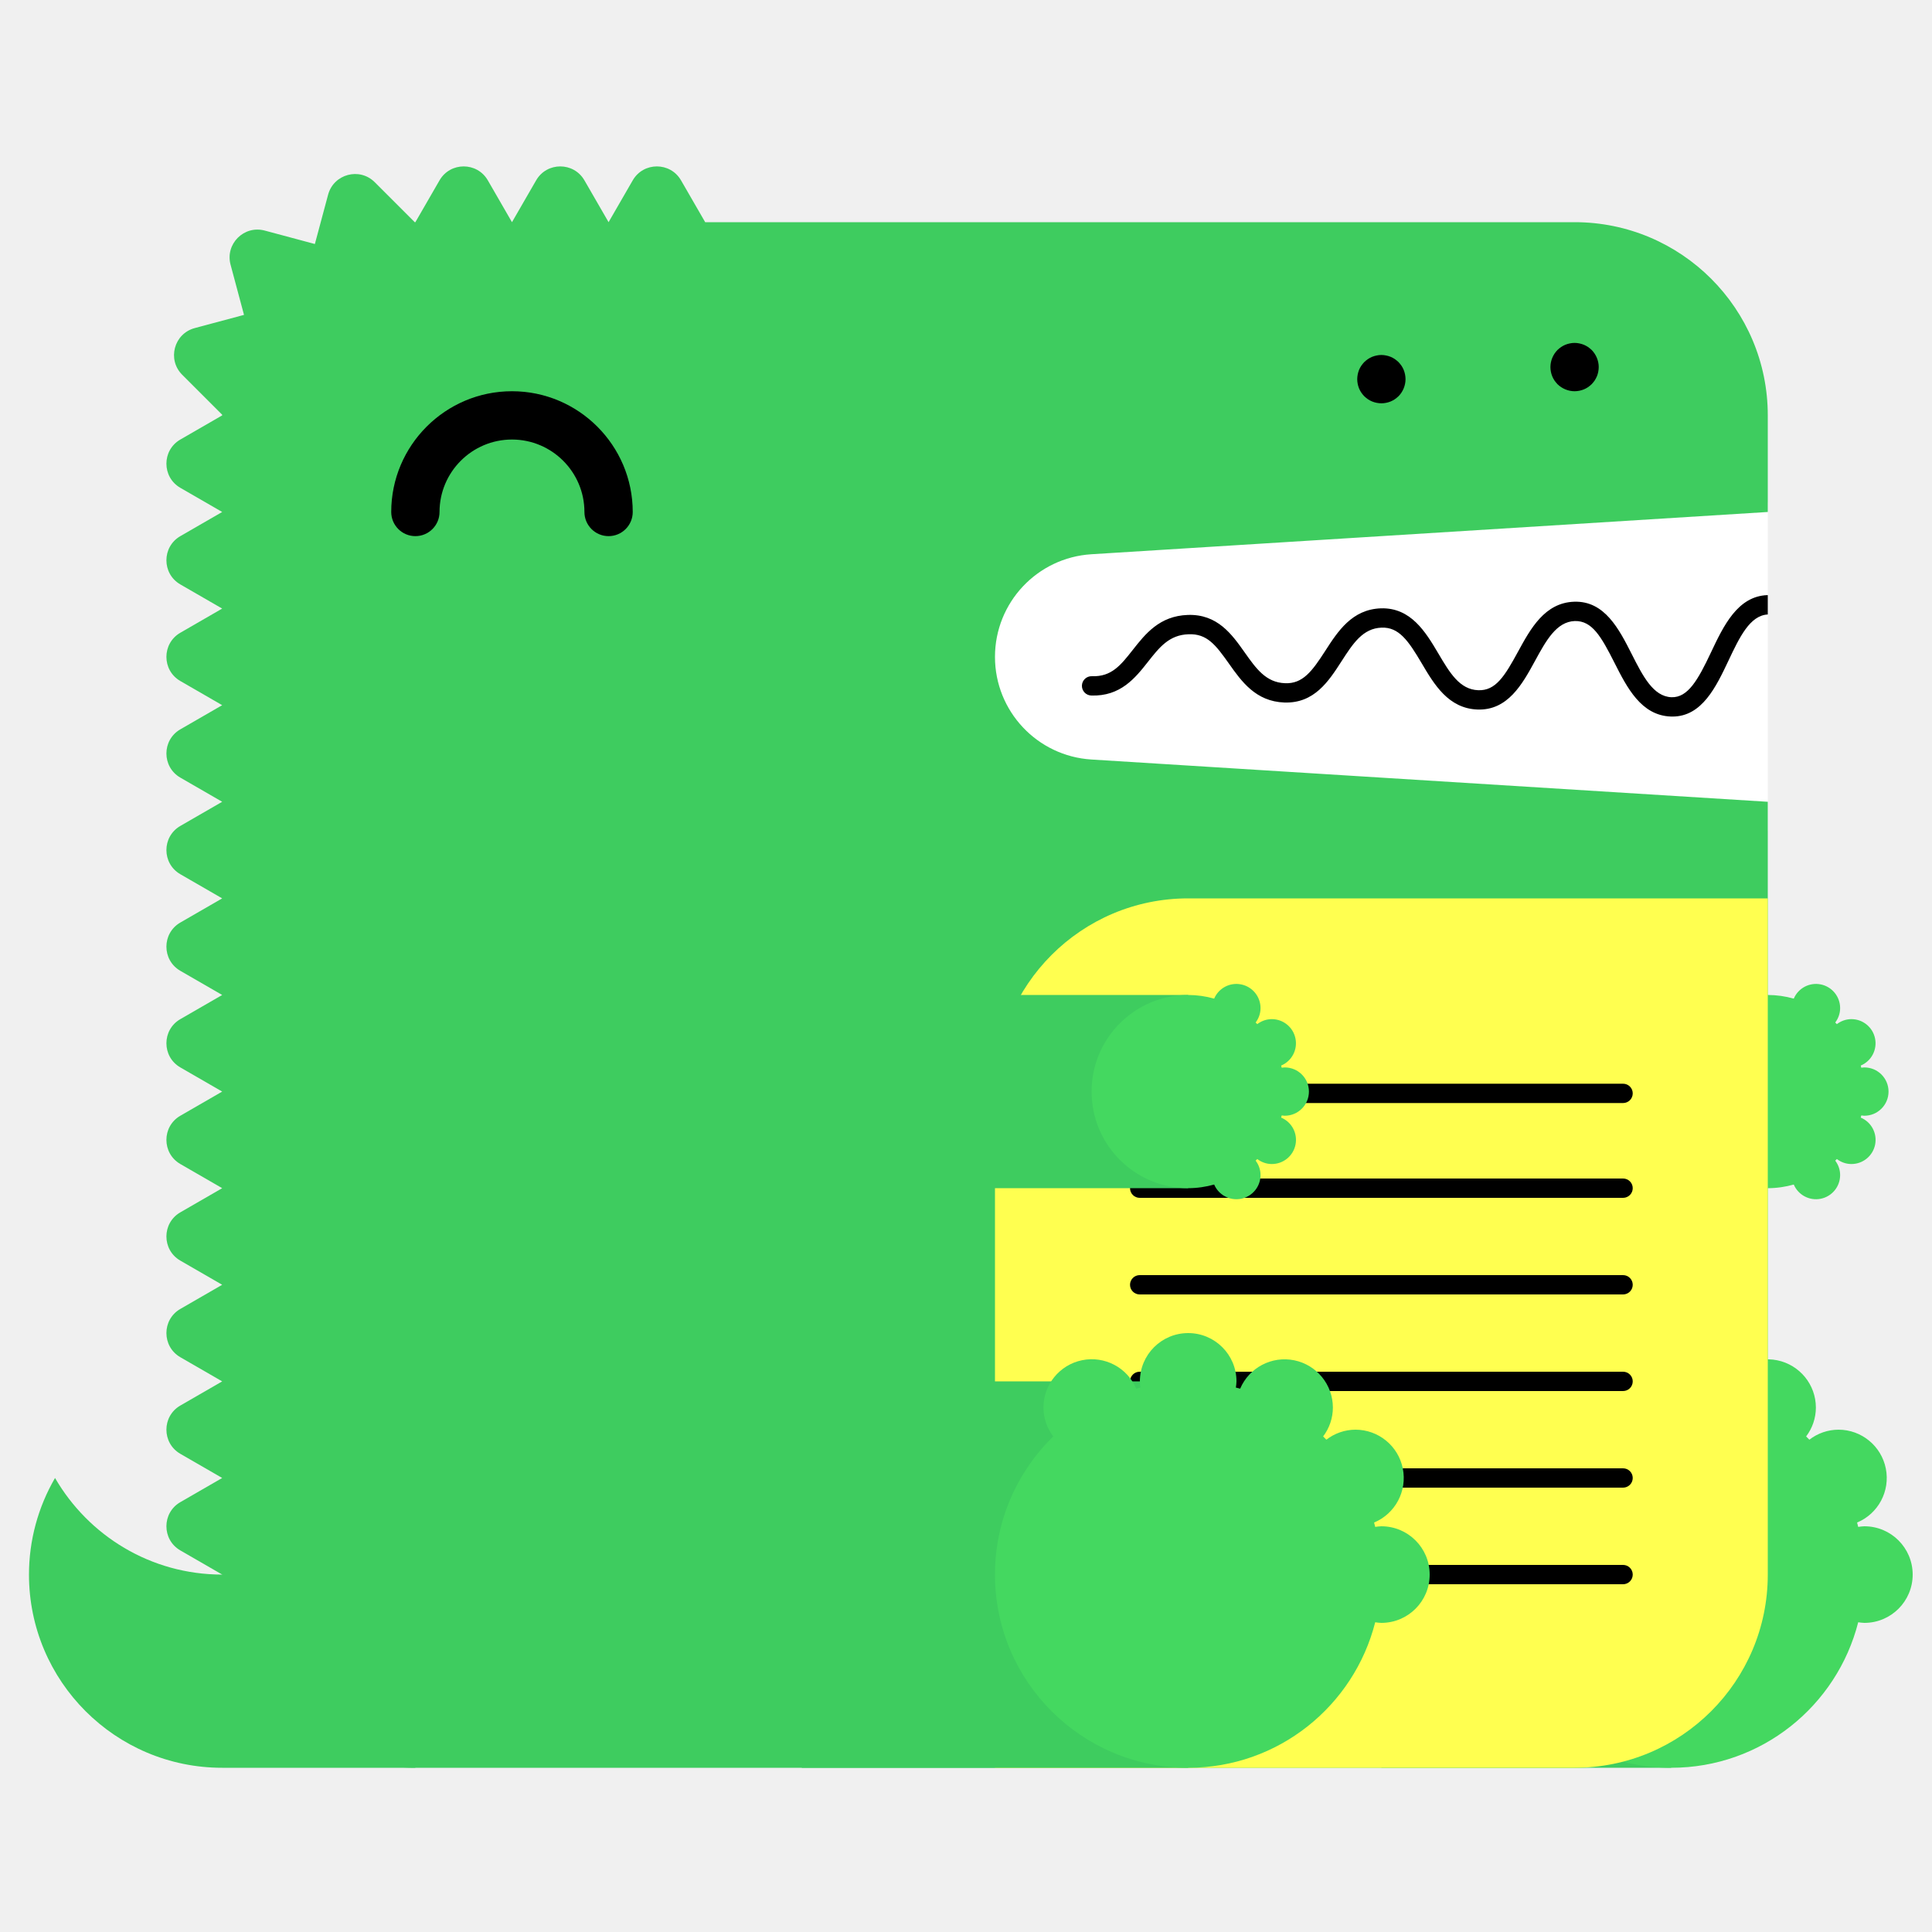
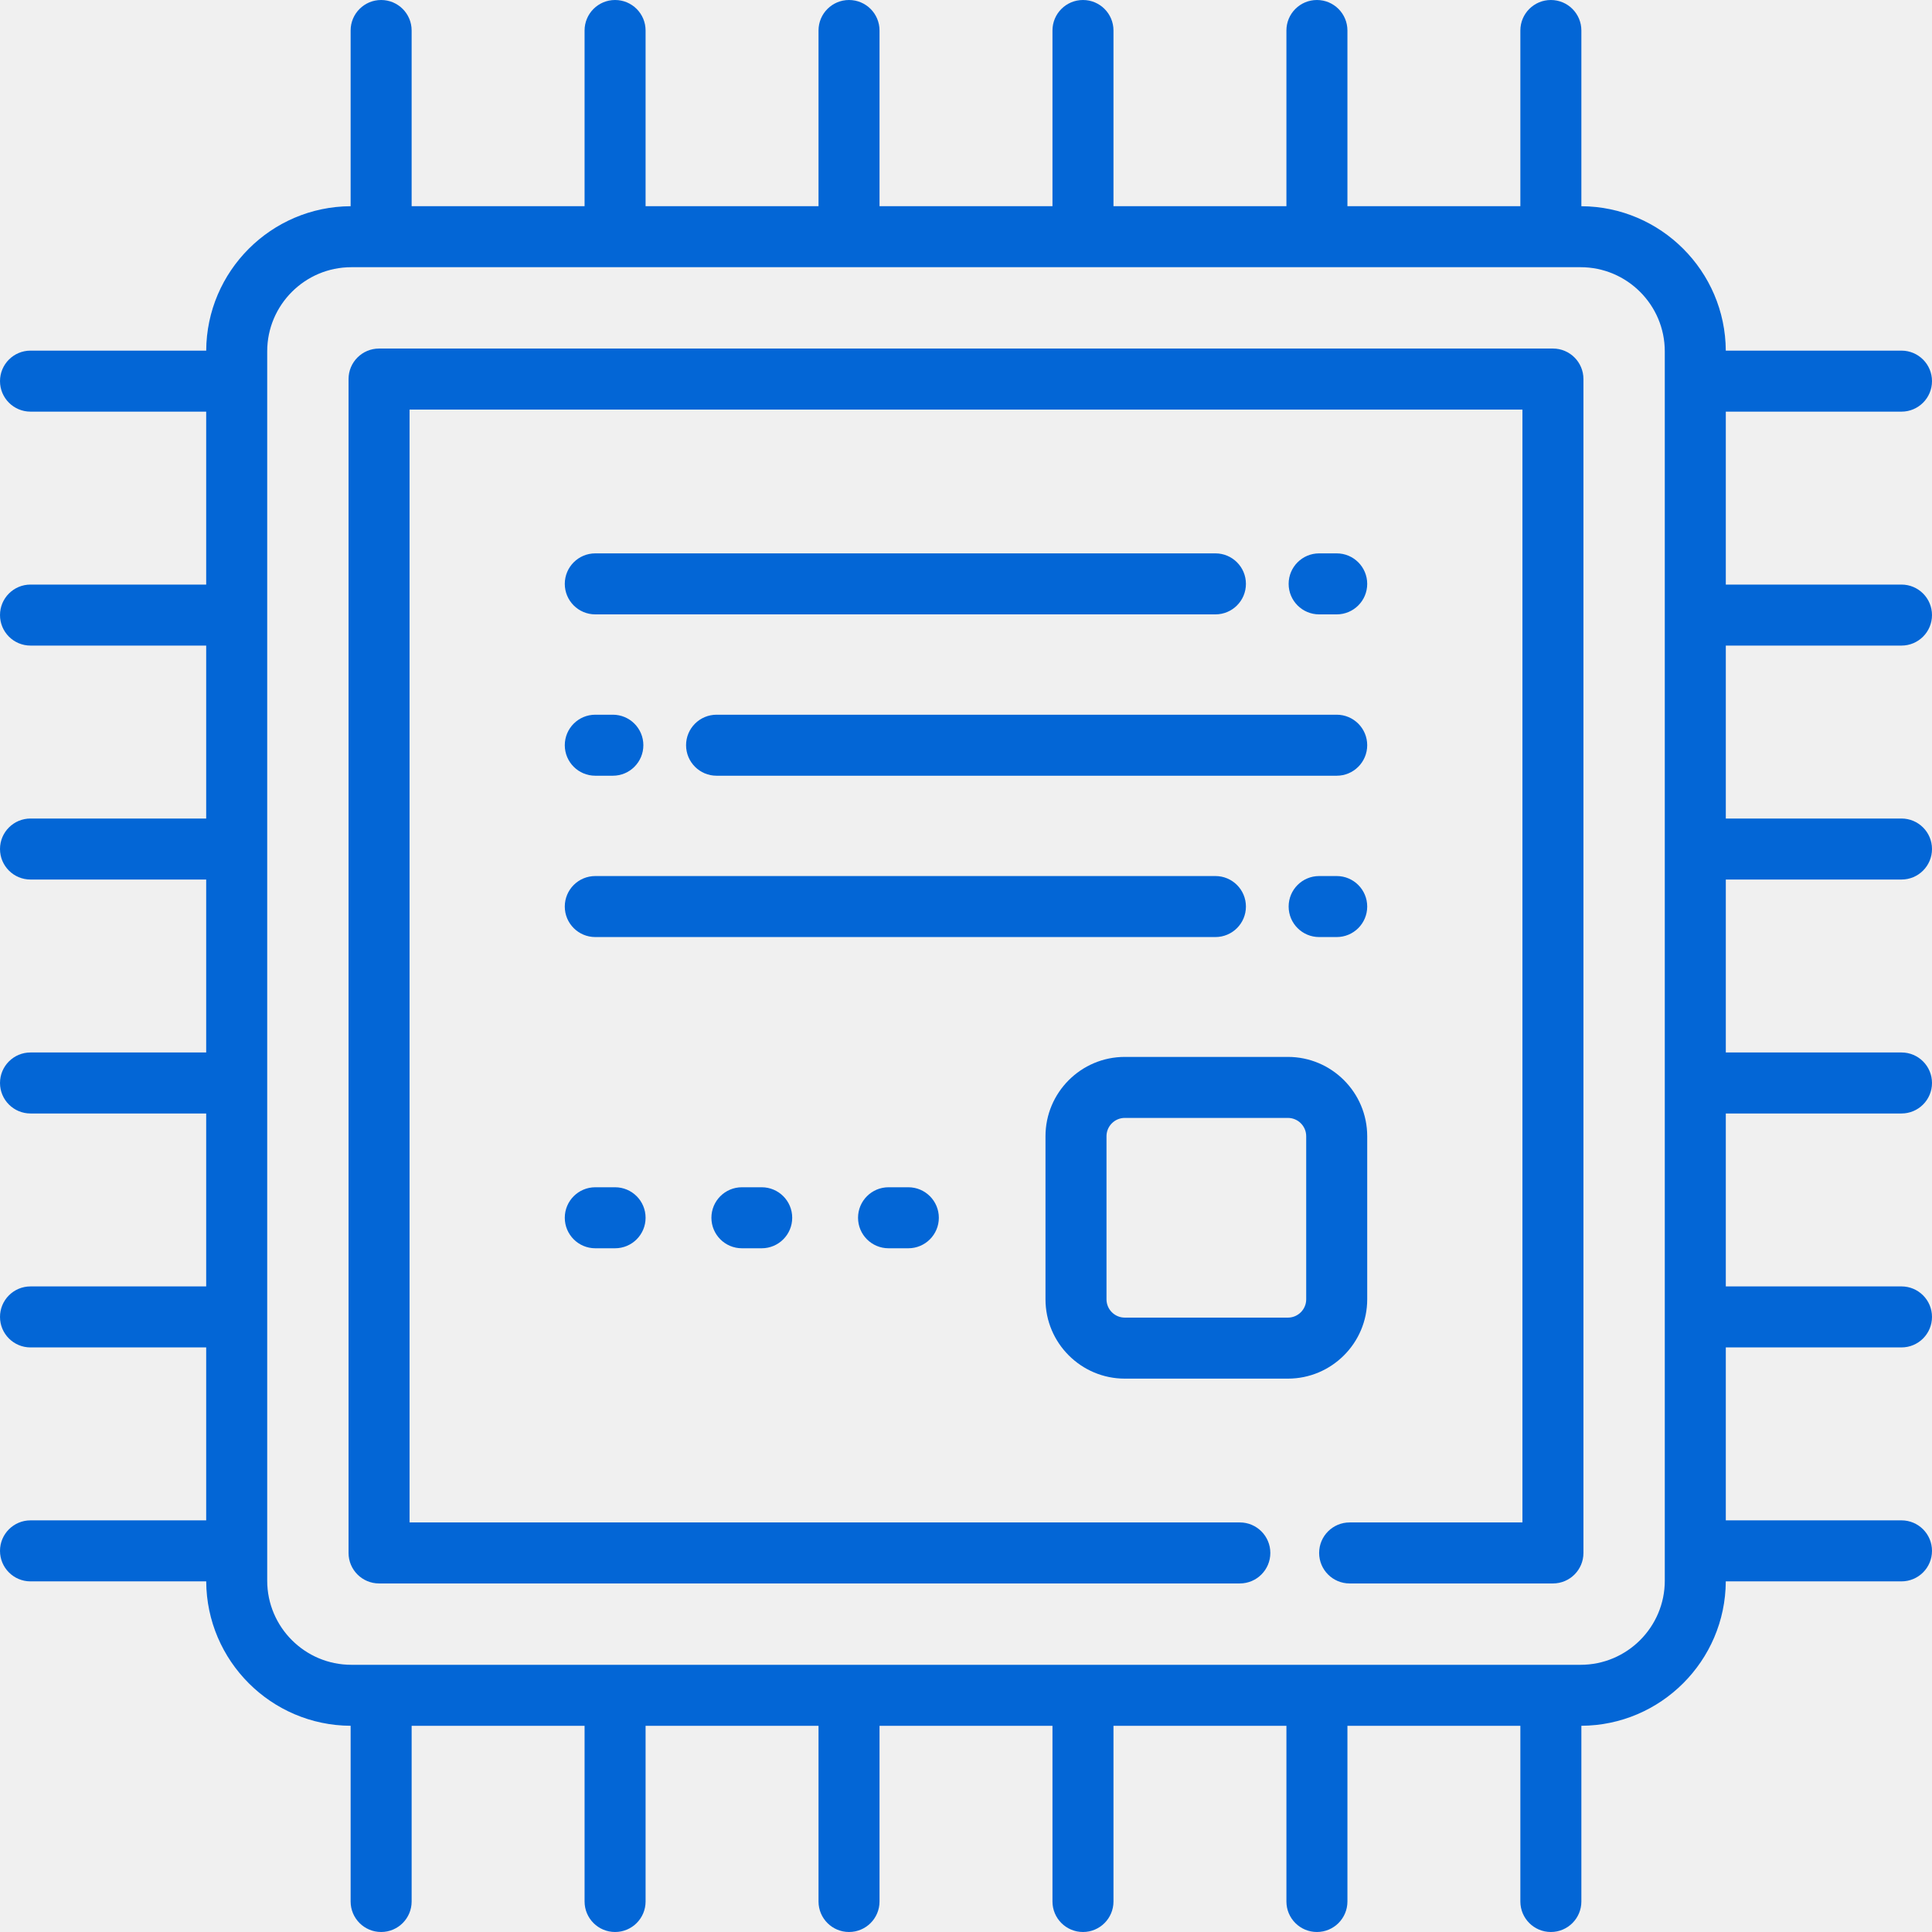
- <svg xmlns="http://www.w3.org/2000/svg" width="200" height="200" viewBox="0 0 200 200">
-   <g fill="none" fill-rule="evenodd">
-     <path fill="#FFF" d="M99 52h84v34H99z" />
-     <path d="M23 163c-7.398 0-13.843-4.027-17.303-10A19.886 19.886 0 0 0 3 163c0 11.046 8.954 20 20 20h20v-20H23z" fill="#3ECC5F" />
-     <path d="M112.98 57.376L183 53V43c0-11.046-8.954-20-20-20H73l-2.5-4.33c-1.112-1.925-3.889-1.925-5 0L63 23l-2.5-4.33c-1.111-1.925-3.889-1.925-5 0L53 23l-2.5-4.33c-1.111-1.925-3.889-1.925-5 0L43 23c-.022 0-.042.003-.065.003l-4.142-4.141c-1.57-1.571-4.252-.853-4.828 1.294l-1.369 5.104-5.192-1.392c-2.148-.575-4.111 1.389-3.535 3.536l1.39 5.193-5.102 1.367c-2.148.576-2.867 3.259-1.296 4.83l4.142 4.142c0 .021-.003.042-.003.064l-4.33 2.5c-1.925 1.111-1.925 3.889 0 5L23 53l-4.33 2.5c-1.925 1.111-1.925 3.889 0 5L23 63l-4.33 2.5c-1.925 1.111-1.925 3.889 0 5L23 73l-4.33 2.5c-1.925 1.111-1.925 3.889 0 5L23 83l-4.33 2.5c-1.925 1.111-1.925 3.889 0 5L23 93l-4.33 2.5c-1.925 1.111-1.925 3.889 0 5L23 103l-4.33 2.5c-1.925 1.111-1.925 3.889 0 5L23 113l-4.33 2.5c-1.925 1.111-1.925 3.889 0 5L23 123l-4.33 2.5c-1.925 1.111-1.925 3.889 0 5L23 133l-4.33 2.5c-1.925 1.111-1.925 3.889 0 5L23 143l-4.33 2.5c-1.925 1.111-1.925 3.889 0 5L23 153l-4.33 2.5c-1.925 1.111-1.925 3.889 0 5L23 163c0 11.046 8.954 20 20 20h120c11.046 0 20-8.954 20-20V83l-70.02-4.376A10.645 10.645 0 0 1 103 68c0-5.621 4.37-10.273 9.98-10.624" fill="#3ECC5F" />
-     <path fill="#3ECC5F" d="M143 183h30v-40h-30z" />
-     <path d="M193 158c-.219 0-.428.037-.639.064-.038-.15-.074-.301-.116-.451A5 5 0 0 0 190.32 148a4.96 4.96 0 0 0-3.016 1.036 26.531 26.531 0 0 0-.335-.336 4.955 4.955 0 0 0 1.011-2.987 5 5 0 0 0-9.599-1.959c-.148-.042-.297-.077-.445-.115.027-.211.064-.42.064-.639a5 5 0 0 0-5-5 5 5 0 0 0-5 5c0 .219.037.428.064.639-.148.038-.297.073-.445.115a4.998 4.998 0 0 0-9.599 1.959c0 1.125.384 2.151 1.011 2.987-3.717 3.632-6.031 8.693-6.031 14.3 0 11.046 8.954 20 20 20 9.339 0 17.16-6.41 19.361-15.064.211.027.42.064.639.064a5 5 0 0 0 5-5 5 5 0 0 0-5-5" fill="#44D860" />
-     <path fill="#3ECC5F" d="M153 123h30v-20h-30z" />
-     <path d="M193 115.5a2.5 2.5 0 1 0 0-5c-.109 0-.214.019-.319.032-.02-.075-.037-.15-.058-.225a2.501 2.501 0 0 0-.963-4.807c-.569 0-1.088.197-1.508.518a6.653 6.653 0 0 0-.168-.168c.314-.417.506-.931.506-1.494a2.5 2.5 0 0 0-4.8-.979A9.987 9.987 0 0 0 183 103c-5.522 0-10 4.478-10 10s4.478 10 10 10c.934 0 1.833-.138 2.69-.377a2.5 2.5 0 0 0 4.8-.979c0-.563-.192-1.077-.506-1.494.057-.055.113-.111.168-.168.42.321.939.518 1.508.518a2.5 2.5 0 0 0 .963-4.807c.021-.074.038-.15.058-.225.105.013.21.032.319.032" fill="#44D860" />
-     <path d="M63 55.5a2.5 2.5 0 0 1-2.5-2.5c0-4.136-3.364-7.5-7.5-7.5s-7.5 3.364-7.5 7.5a2.5 2.5 0 1 1-5 0c0-6.893 5.607-12.5 12.5-12.5S65.5 46.107 65.5 53a2.5 2.5 0 0 1-2.5 2.5" fill="#000" />
-     <path d="M103 183h60c11.046 0 20-8.954 20-20V93h-60c-11.046 0-20 8.954-20 20v70z" fill="#FFFF50" />
-     <path d="M168.02 124h-50.04a1 1 0 1 1 0-2h50.04a1 1 0 1 1 0 2m0 20h-50.04a1 1 0 1 1 0-2h50.04a1 1 0 1 1 0 2m0 20h-50.04a1 1 0 1 1 0-2h50.04a1 1 0 1 1 0 2m0-49.814h-50.04a1 1 0 1 1 0-2h50.04a1 1 0 1 1 0 2m0 19.814h-50.04a1 1 0 1 1 0-2h50.04a1 1 0 1 1 0 2m0 20h-50.04a1 1 0 1 1 0-2h50.04a1 1 0 1 1 0 2M183 61.611c-.012 0-.022-.006-.034-.005-3.09.105-4.552 3.196-5.842 5.923-1.346 2.85-2.387 4.703-4.093 4.647-1.889-.068-2.969-2.202-4.113-4.46-1.314-2.594-2.814-5.536-5.963-5.426-3.046.104-4.513 2.794-5.807 5.167-1.377 2.528-2.314 4.065-4.121 3.994-1.927-.07-2.951-1.805-4.136-3.813-1.321-2.236-2.848-4.75-5.936-4.664-2.994.103-4.465 2.385-5.763 4.4-1.373 2.13-2.335 3.428-4.165 3.351-1.973-.07-2.992-1.51-4.171-3.177-1.324-1.873-2.816-3.993-5.895-3.89-2.928.1-4.399 1.97-5.696 3.618-1.232 1.564-2.194 2.802-4.229 2.724a1 1 0 0 0-.072 2c3.017.101 4.545-1.8 5.872-3.487 1.177-1.496 2.193-2.787 4.193-2.855 1.926-.082 2.829 1.115 4.195 3.045 1.297 1.834 2.769 3.914 5.731 4.021 3.103.104 4.596-2.215 5.918-4.267 1.182-1.834 2.202-3.417 4.15-3.484 1.793-.067 2.769 1.35 4.145 3.681 1.297 2.197 2.766 4.686 5.787 4.796 3.125.108 4.634-2.62 5.949-5.035 1.139-2.088 2.214-4.06 4.119-4.126 1.793-.042 2.728 1.595 4.111 4.33 1.292 2.553 2.757 5.445 5.825 5.556l.169.003c3.064 0 4.518-3.075 5.805-5.794 1.139-2.41 2.217-4.68 4.067-4.773v-2z" fill="#000" />
-     <path fill="#3ECC5F" d="M83 183h40v-40H83z" />
-     <path d="M143 158c-.219 0-.428.037-.639.064-.038-.15-.074-.301-.116-.451A5 5 0 0 0 140.32 148a4.96 4.96 0 0 0-3.016 1.036 26.531 26.531 0 0 0-.335-.336 4.955 4.955 0 0 0 1.011-2.987 5 5 0 0 0-9.599-1.959c-.148-.042-.297-.077-.445-.115.027-.211.064-.42.064-.639a5 5 0 0 0-5-5 5 5 0 0 0-5 5c0 .219.037.428.064.639-.148.038-.297.073-.445.115a4.998 4.998 0 0 0-9.599 1.959c0 1.125.384 2.151 1.011 2.987-3.717 3.632-6.031 8.693-6.031 14.3 0 11.046 8.954 20 20 20 9.339 0 17.16-6.41 19.361-15.064.211.027.42.064.639.064a5 5 0 0 0 5-5 5 5 0 0 0-5-5" fill="#44D860" />
-     <path fill="#3ECC5F" d="M83 123h40v-20H83z" />
-     <path d="M133 115.5a2.5 2.5 0 1 0 0-5c-.109 0-.214.019-.319.032-.02-.075-.037-.15-.058-.225a2.501 2.501 0 0 0-.963-4.807c-.569 0-1.088.197-1.508.518a6.653 6.653 0 0 0-.168-.168c.314-.417.506-.931.506-1.494a2.5 2.5 0 0 0-4.8-.979A9.987 9.987 0 0 0 123 103c-5.522 0-10 4.478-10 10s4.478 10 10 10c.934 0 1.833-.138 2.69-.377a2.5 2.5 0 0 0 4.8-.979c0-.563-.192-1.077-.506-1.494.057-.055.113-.111.168-.168.42.321.939.518 1.508.518a2.5 2.5 0 0 0 .963-4.807c.021-.074.038-.15.058-.225.105.013.21.032.319.032" fill="#44D860" />
-     <path d="M143 41.75c-.16 0-.33-.02-.49-.05a2.52 2.52 0 0 1-.47-.14c-.15-.06-.29-.14-.431-.23-.13-.09-.259-.2-.38-.31-.109-.12-.219-.24-.309-.38s-.17-.28-.231-.43a2.619 2.619 0 0 1-.189-.96c0-.16.02-.33.05-.49.03-.16.08-.31.139-.47.061-.15.141-.29.231-.43.09-.13.2-.26.309-.38.121-.11.25-.22.38-.31.141-.09.281-.17.431-.23.149-.06.31-.11.47-.14.32-.07.65-.07.98 0 .159.03.32.08.47.14.149.06.29.14.43.23.13.09.259.2.38.31.11.12.22.25.31.38.09.14.17.28.23.43.06.16.11.31.14.47.029.16.05.33.05.49 0 .66-.271 1.31-.73 1.77-.121.11-.25.22-.38.31-.14.09-.281.17-.43.23a2.565 2.565 0 0 1-.96.19m20-1.25c-.66 0-1.3-.27-1.771-.73a3.802 3.802 0 0 1-.309-.38c-.09-.14-.17-.28-.231-.43a2.619 2.619 0 0 1-.189-.96c0-.66.27-1.3.729-1.77.121-.11.25-.22.38-.31.141-.09.281-.17.431-.23.149-.06.31-.11.47-.14.32-.07.66-.07.98 0 .159.03.32.08.47.14.149.06.29.14.43.23.13.09.259.2.38.31.459.47.73 1.11.73 1.77 0 .16-.021.33-.05.49-.03.16-.08.32-.14.47-.07.15-.14.29-.23.43-.09.13-.2.26-.31.38-.121.11-.25.22-.38.31-.14.09-.281.17-.43.23a2.565 2.565 0 0 1-.96.19" fill="#000" />
+ <svg xmlns="http://www.w3.org/2000/svg" fill="#000000" height="800px" width="800px" version="1.1" id="Layer_1" viewBox="0 0 512 512" xml:space="preserve">
+   <defs id="defs14">
+ 	
+ </defs>
+   <g id="g13" style="fill:#000080;fill-opacity:1">
+     <g id="g12" style="fill:#0366d6;fill-opacity:1">
+       <path d="M 411.546,92.369 H 100.453 c -4.466,0 -8.084,3.618 -8.084,8.084 v 311.092 c 0,4.466 3.618,8.084 8.084,8.084 h 228.114 c 4.466,0 8.084,-3.619 8.084,-8.084 0,-4.465 -3.618,-8.084 -8.084,-8.084 H 108.537 V 108.538 h 294.924 v 294.924 h -45.792 c -4.466,0 -8.084,3.619 -8.084,8.084 0,4.465 3.618,8.084 8.084,8.084 h 53.876 c 4.466,0 8.084,-3.619 8.084,-8.084 V 100.453 c 10e-4,-4.464 -3.618,-8.084 -8.083,-8.084 z" id="path1" style="fill:#0366d6;fill-opacity:1" />
+       <path d="m 503.915,295.084 c 4.466,0 8.084,-3.618 8.084,-8.084 0,-4.466 -3.618,-8.084 -8.084,-8.084 h -46.557 v -45.83 h 46.557 c 4.466,0 8.084,-3.618 8.084,-8.084 0,-4.466 -3.618,-8.084 -8.084,-8.084 h -46.557 v -45.832 h 46.556 v 10e-4 c 4.466,0 8.084,-3.619 8.084,-8.084 0,-4.466 -3.618,-8.084 -8.084,-8.084 h -46.557 v -45.83 h 46.557 c 4.466,0 8.084,-3.619 8.084,-8.084 0,-4.465 -3.618,-8.084 -8.084,-8.084 H 457.351 C 457.247,71.862 440.138,54.752 419.079,54.649 V 8.084 C 419.079,3.618 415.46,0 410.995,0 406.53,0 402.911,3.619 402.911,8.084 V 54.643 H 357.082 V 8.084 c 0,-4.466 -3.62,-8.084 -8.084,-8.084 -4.466,0 -8.084,3.619 -8.084,8.084 V 54.643 H 295.083 V 8.084 C 295.083,3.618 291.464,0 286.999,0 c -4.465,0 -8.084,3.619 -8.084,8.084 v 46.559 h -45.83 V 8.084 C 233.084,3.619 229.466,0 225,0 c -4.466,0 -8.084,3.619 -8.084,8.084 v 46.559 h -45.83 V 8.084 C 171.086,3.618 167.467,0 163.002,0 c -4.465,0 -8.084,3.619 -8.084,8.084 v 46.559 h -45.83 V 8.084 C 109.088,3.618 105.469,0 101.004,0 96.539,0 92.92,3.619 92.92,8.084 V 54.648 C 71.86,54.75 54.75,71.861 54.647,92.92 H 8.085 c -4.466,0 -8.084,3.619 -8.084,8.084 0,4.465 3.618,8.084 8.084,8.084 h 46.557 v 45.83 H 8.085 c -4.466,0 -8.084,3.618 -8.084,8.084 0,4.466 3.618,8.084 8.084,8.084 h 46.557 v 45.832 H 8.085 c -4.466,0 -8.084,3.619 -8.084,8.084 0,4.466 3.618,8.084 8.084,8.084 h 46.557 v 45.83 H 8.085 c -4.466,0 -8.084,3.619 -8.084,8.084 0,4.466 3.618,8.084 8.084,8.084 h 46.557 v 45.83 H 8.085 c -4.466,0 -8.084,3.619 -8.084,8.084 0,4.466 3.618,8.084 8.084,8.084 h 46.557 v 45.83 H 8.085 c -4.466,0 -8.084,3.619 -8.084,8.084 0,4.466 3.618,8.084 8.084,8.084 h 46.563 c 0.103,21.06 17.214,38.169 38.273,38.272 v 46.562 c 0,4.466 3.618,8.084 8.084,8.084 4.466,0 8.084,-3.618 8.084,-8.084 v -46.559 h 45.83 v 46.559 c 0,4.466 3.618,8.084 8.084,8.084 4.466,0 8.084,-3.618 8.084,-8.084 v -46.559 h 45.83 v 46.559 c 0,4.466 3.618,8.084 8.084,8.084 4.466,0 8.084,-3.618 8.084,-8.084 v -46.559 h 45.83 v 46.559 c 0,4.466 3.618,8.084 8.084,8.084 4.466,0 8.084,-3.618 8.084,-8.084 v -46.559 h 45.831 v 46.559 c 0,4.466 3.619,8.084 8.084,8.084 4.465,0 8.084,-3.618 8.084,-8.084 v -46.559 h 45.829 v 46.559 c 0,4.466 3.62,8.084 8.084,8.084 4.466,0 8.084,-3.618 8.084,-8.084 V 457.35 c 21.059,-0.104 38.169,-17.213 38.272,-38.272 h 46.563 c 4.466,0 8.084,-3.619 8.084,-8.084 0,-4.465 -3.618,-8.084 -8.084,-8.084 h -46.557 v -45.83 h 46.557 c 4.466,0 8.084,-3.619 8.084,-8.084 0,-4.465 -3.618,-8.084 -8.084,-8.084 h -46.557 v -45.829 h 46.558 z m -85.026,146.105 h -69.873 c -0.006,0 -0.012,-0.001 -0.018,-0.001 -0.007,0 -0.012,0.001 -0.018,0.001 h -61.963 c -0.007,0 -0.012,-0.001 -0.018,-0.001 -0.006,0 -0.012,0.001 -0.018,0.001 h -61.962 c -0.006,0 -0.012,-0.001 -0.018,-0.001 -0.006,0 -0.012,0.001 -0.018,0.001 h -61.962 c -0.006,0 -0.012,-0.001 -0.018,-0.001 -0.006,0 -0.012,0.001 -0.018,0.001 h -61.96 c -0.006,0 -0.012,-0.001 -0.018,-0.001 -0.006,0 -0.012,0.001 -0.018,0.001 H 93.11 c -12.296,0 -22.299,-10.003 -22.299,-22.299 V 93.111 c 0,-12.296 10.003,-22.299 22.299,-22.299 h 7.874 c 0.008,0 0.014,0.001 0.02,0.001 0.006,0 0.014,-0.001 0.021,-0.001 h 61.956 c 0.008,0 0.014,0.001 0.021,0.001 0.006,0 0.014,-0.001 0.02,-0.001 h 61.956 c 0.008,0 0.014,0.001 0.021,0.001 0.007,0 0.014,-0.001 0.02,-0.001 h 61.956 c 0.008,0 0.014,0.001 0.021,0.001 0.007,0 0.014,-0.001 0.021,-0.001 h 61.957 c 0.008,0 0.014,0.001 0.021,0.001 0.006,0 0.014,-0.001 0.02,-0.001 h 69.87 c 12.296,0 22.299,10.003 22.299,22.299 V 418.89 h 0.003 c 10e-4,12.295 -10.002,22.299 -22.298,22.299 z" id="path2" style="fill:#0366d6;fill-opacity:1" />
+       <path d="m 354.241,162.817 c 4.466,0 8.084,-3.618 8.084,-8.084 0,-4.466 -3.618,-8.084 -8.084,-8.084 h -4.654 c -4.466,0 -8.084,3.618 -8.084,8.084 0,4.466 3.618,8.084 8.084,8.084 z" id="path3" style="fill:#0366d6;fill-opacity:1" />
+       <path d="M 322.099,146.649 H 157.758 c -4.466,0 -8.084,3.618 -8.084,8.084 0,4.466 3.618,8.084 8.084,8.084 h 164.341 c 4.466,0 8.084,-3.618 8.084,-8.084 0,-4.466 -3.618,-8.084 -8.084,-8.084 z" id="path4" style="fill:#0366d6;fill-opacity:1" />
+       <path d="m 354.241,232.161 h -4.654 c -4.466,0 -8.084,3.618 -8.084,8.084 0,4.466 3.618,8.084 8.084,8.084 h 4.654 c 4.466,0 8.084,-3.618 8.084,-8.084 0,-4.465 -3.619,-8.084 -8.084,-8.084 z" id="path5" style="fill:#0366d6;fill-opacity:1" />
+       <path d="m 330.183,240.245 c 0,-4.466 -3.618,-8.084 -8.084,-8.084 H 157.758 c -4.466,0 -8.084,3.618 -8.084,8.084 0,4.466 3.618,8.084 8.084,8.084 h 164.341 c 4.466,0.001 8.084,-3.619 8.084,-8.084 z" id="path6" style="fill:#0366d6;fill-opacity:1" />
+       <path d="m 157.758,205.574 h 4.654 c 4.466,0 8.084,-3.618 8.084,-8.084 0,-4.466 -3.618,-8.084 -8.084,-8.084 h -4.654 c -4.466,0 -8.084,3.618 -8.084,8.084 0,4.465 3.619,8.084 8.084,8.084 z" id="path7" style="fill:#0366d6;fill-opacity:1" />
+       <path d="m 181.815,197.49 c 0,4.466 3.619,8.084 8.084,8.084 H 354.24 c 4.466,0 8.084,-3.618 8.084,-8.084 0,-4.466 -3.618,-8.084 -8.084,-8.084 H 189.9 c -4.466,0 -8.085,3.618 -8.085,8.084 z" id="path8" style="fill:#0366d6;fill-opacity:1" />
+       <path d="m 157.758,314.637 c -4.466,0 -8.084,3.619 -8.084,8.084 0,4.465 3.618,8.084 8.084,8.084 h 5.244 c 4.466,0 8.084,-3.619 8.084,-8.084 0,-4.465 -3.619,-8.084 -8.084,-8.084 z" id="path9" style="fill:#0366d6;fill-opacity:1" />
+       <path d="m 196.615,314.637 c -4.466,0 -8.084,3.619 -8.084,8.084 0,4.465 3.619,8.084 8.084,8.084 h 5.244 c 4.466,0 8.084,-3.619 8.084,-8.084 0,-4.465 -3.618,-8.084 -8.084,-8.084 z" id="path10" style="fill:#0366d6;fill-opacity:1" />
+       <path d="m 235.473,314.637 c -4.466,0 -8.084,3.619 -8.084,8.084 0,4.465 3.618,8.084 8.084,8.084 h 5.245 c 4.466,0 8.084,-3.619 8.084,-8.084 0,-4.465 -3.619,-8.084 -8.084,-8.084 z" id="path11" style="fill:#0366d6;fill-opacity:1" />
+       <path d="m 362.325,344.332 v -43.221 c 0,-11.59 -9.429,-21.019 -21.019,-21.019 h -43.221 c -11.59,0 -21.019,9.429 -21.019,21.019 v 43.221 c 0,11.59 9.429,21.019 21.019,21.019 h 43.221 c 11.59,0 21.019,-9.429 21.019,-21.019 z m -16.168,0 c 0,2.674 -2.175,4.851 -4.851,4.851 h -43.221 c -2.674,0 -4.851,-2.176 -4.851,-4.851 v -43.221 c 0,-2.674 2.176,-4.851 4.851,-4.851 h 43.221 c 2.675,0 4.851,2.176 4.851,4.851 z" id="path12" style="fill:#0366d6;fill-opacity:1" />
+     </g>
  </g>
</svg>
